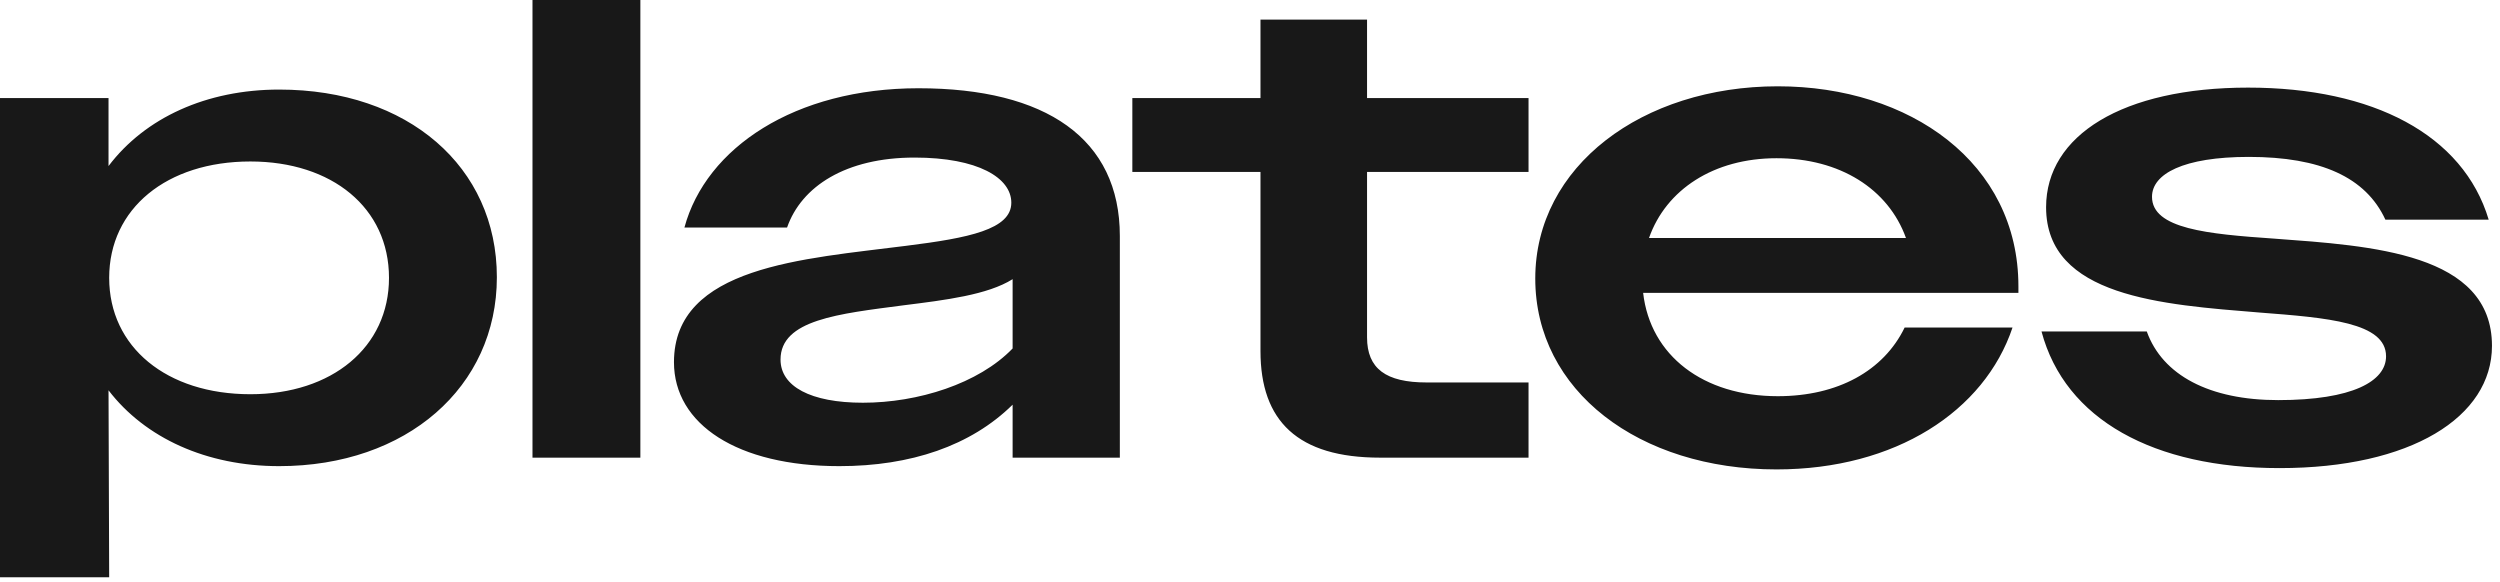
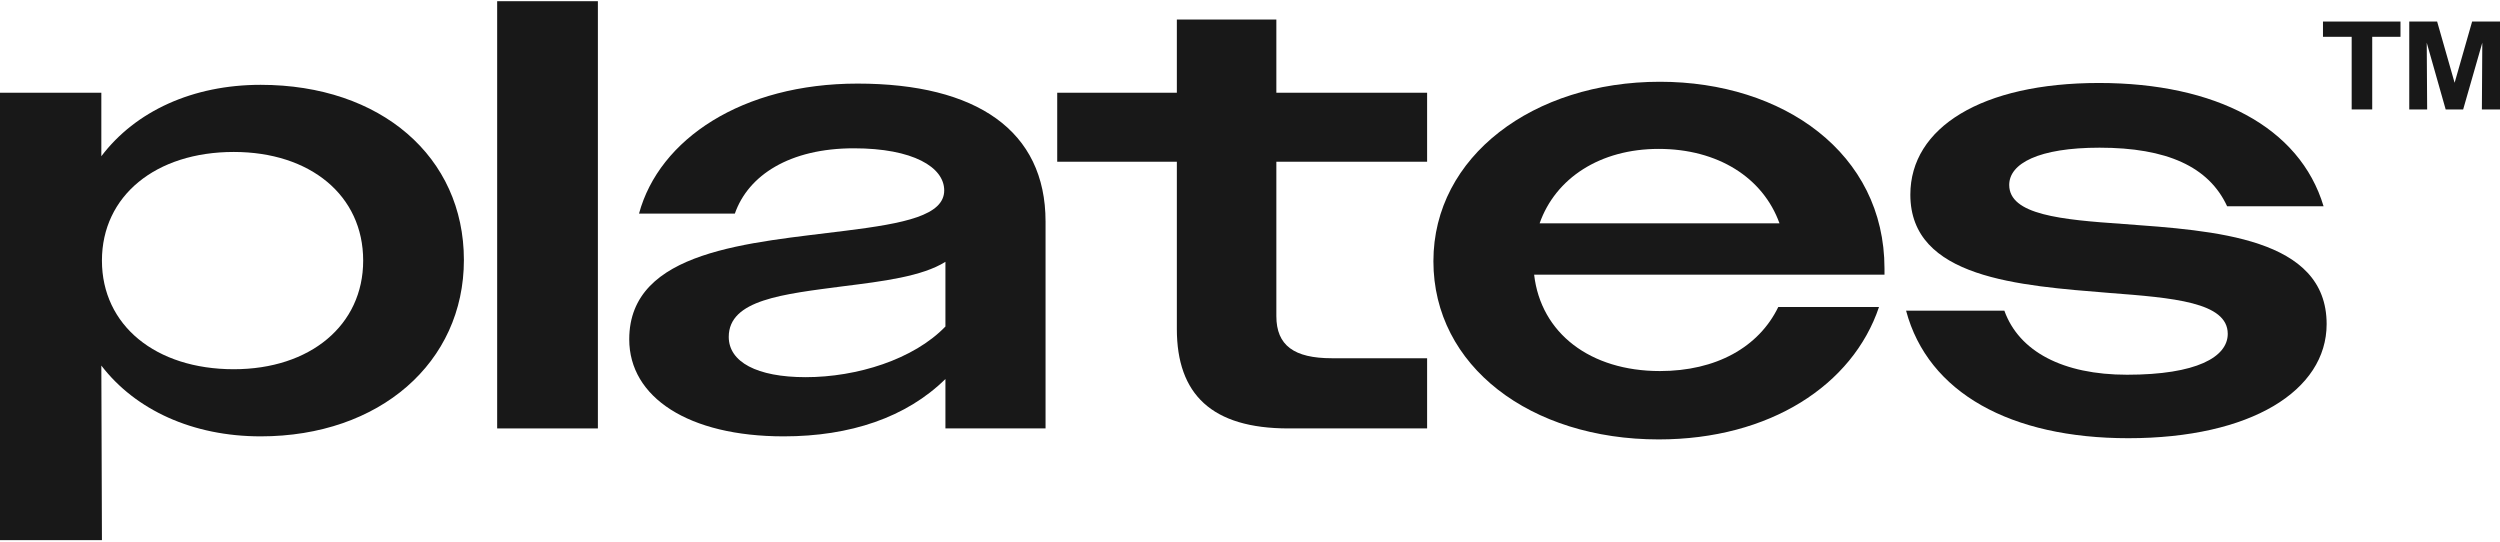
- <svg xmlns="http://www.w3.org/2000/svg" width="232" height="54" viewBox="0 0 232 54" fill="none">
-   <path d="M25.906 8.312C37.858 8.312 46.109 15.471 46.109 25.725C46.109 35.917 37.737 43.258 25.906 43.258C19.172 43.258 13.469 40.65 10.071 36.221L10.132 53.572H0V9.101H10.071V15.41C13.469 10.921 19.172 8.313 25.906 8.312ZM164.981 8.009C177.237 8.009 187.308 15.107 187.309 26.573V27.181H152.483C153.151 33.005 158.065 36.767 164.981 36.767C170.563 36.767 174.81 34.4 176.751 30.395H186.762C184.153 38.161 175.902 43.561 164.86 43.562C152.12 43.562 142.473 36.281 142.473 25.846C142.473 15.41 152.423 8.009 164.981 8.009ZM208.624 8.13C220.212 8.13 228.585 12.499 230.951 20.386H221.365C219.545 16.442 215.358 14.56 208.685 14.56C202.618 14.561 199.706 16.138 199.706 18.262C199.706 21.235 204.863 21.72 211.051 22.145C220.091 22.812 231.255 23.48 231.255 32.095C231.255 38.708 223.731 43.44 211.536 43.44C199.888 43.44 191.636 38.95 189.452 30.76H199.221C200.677 34.825 205.045 37.13 211.415 37.13C218.331 37.13 221.426 35.371 221.426 33.065C221.426 29.911 215.966 29.486 209.656 29.001C200.677 28.273 189.877 27.544 189.877 19.232C189.877 12.559 196.976 8.13 208.624 8.13ZM85.234 8.19C97.065 8.19 103.921 12.863 103.921 21.902V42.47H93.971V37.555C90.088 41.377 84.507 43.258 77.894 43.258C68.429 43.258 62.544 39.375 62.544 33.611C62.544 24.693 74.618 24.026 84.082 22.812C89.906 22.084 93.85 21.295 93.85 18.808C93.849 16.502 90.755 14.622 84.87 14.622C78.5 14.622 74.375 17.291 73.04 21.113H63.515C65.517 13.712 73.768 8.19 85.234 8.19ZM59.426 42.47H49.415V0H59.426V42.47ZM126.862 9.101H141.848V15.956H126.862V31.306C126.862 34.218 128.621 35.492 132.383 35.492H141.848V42.47H128.075C120.431 42.47 116.973 39.072 116.973 32.58V15.956H105.081V9.101H116.973V1.82H126.862V9.101ZM93.971 25.906C91.665 27.362 87.722 27.848 83.839 28.333C77.832 29.122 72.433 29.668 72.433 33.369C72.433 35.856 75.224 37.373 80.077 37.373C85.173 37.373 90.816 35.614 93.971 32.338V25.906ZM23.236 14.985C15.471 14.986 10.132 19.354 10.132 25.785C10.132 32.216 15.471 36.584 23.236 36.584C30.82 36.584 36.099 32.216 36.099 25.785C36.099 19.293 30.82 14.985 23.236 14.985ZM164.86 14.683C159.036 14.683 154.607 17.594 153.029 22.084H176.873C175.235 17.534 170.745 14.683 164.86 14.683Z" fill="#181818" />
+ <svg xmlns="http://www.w3.org/2000/svg" width="1002" height="217" viewBox="0 0 1002 217" fill="none">
+   <path fill-rule="evenodd" clip-rule="evenodd" d="M104.461 33.998C152.656 33.998 185.93 62.859 185.931 104.198C185.931 145.294 152.168 174.893 104.461 174.893C77.308 174.892 54.316 164.376 40.615 146.521L40.855 216.482H6.10352e-05V37.175H40.615V62.617C54.315 44.516 77.308 33.999 104.461 33.998ZM93.702 60.904C62.387 60.904 40.855 78.516 40.855 104.445C40.855 130.375 62.387 147.986 93.702 147.986C124.282 147.985 145.563 130.374 145.563 104.445C145.563 78.272 124.282 60.905 93.702 60.904Z" fill="#181818" />
+   <path fill-rule="evenodd" clip-rule="evenodd" d="M665.274 32.772C714.692 32.772 755.303 61.391 755.305 107.622V110.075H614.879C617.571 133.556 637.385 148.719 665.274 148.719C687.781 148.719 704.909 139.183 712.738 123.039H753.107C742.587 154.348 709.312 176.118 664.788 176.119C613.413 176.119 574.511 146.765 574.51 104.692C574.51 62.618 614.632 32.772 665.274 32.772ZM664.788 59.678C641.302 59.678 623.438 71.421 617.077 89.523H713.224C706.618 71.178 688.517 59.679 664.788 59.678Z" fill="#181818" />
+   <path d="M841.258 33.258C887.986 33.258 921.748 50.874 931.289 82.675H892.633C885.293 66.775 868.416 59.193 841.505 59.192C817.04 59.192 805.294 65.553 805.294 74.115C805.296 86.099 826.093 88.058 851.046 89.77C887.498 92.461 932.516 95.151 932.516 129.887C932.515 156.549 902.178 175.633 853.005 175.633C806.032 175.633 772.761 157.527 763.953 124.504H803.343C809.214 140.892 826.825 150.191 852.511 150.192C880.401 150.192 892.88 143.092 892.88 133.796C892.876 121.08 870.863 119.365 845.423 117.409C809.215 114.473 765.666 111.537 765.666 78.025C765.667 51.118 794.288 33.258 841.258 33.258Z" fill="#181818" />
+   <path fill-rule="evenodd" clip-rule="evenodd" d="M343.703 33.504C391.408 33.505 419.056 52.343 419.056 88.79V171.715H378.927V151.904C363.27 167.312 340.765 174.892 314.101 174.893C275.936 174.893 252.199 159.24 252.198 136.002C252.198 100.043 300.887 97.353 339.052 92.461C362.538 89.526 378.441 86.342 378.441 76.313C378.439 67.018 365.959 59.439 342.229 59.439C316.543 59.44 299.908 70.203 294.526 85.613H256.117C264.19 55.77 297.464 33.504 343.703 33.504ZM378.927 104.931C369.63 110.801 353.729 112.76 338.072 114.717C313.853 117.897 292.081 120.101 292.081 135.023C292.081 145.052 303.337 151.171 322.909 151.171C343.457 151.17 366.205 144.073 378.927 130.866V104.931Z" fill="#181818" />
+   <path d="M239.631 171.715H199.263V0.482H239.631V171.715Z" fill="#181818" />
+   <path d="M511.564 37.175H571.986V64.814H511.564V126.709C511.566 138.448 518.656 143.583 533.823 143.583H571.986V171.715H516.454C485.629 171.715 471.682 158.018 471.681 131.845V64.814H423.731V37.175H471.681V7.824H511.564V37.175Z" fill="#181818" />
+   <path d="M962.117 14.752H950.785V43.864H942.55V14.752H931.05V8.636H962.117V14.752Z" fill="#181818" />
+   <path d="M983.811 33.178L990.827 8.636H1002V43.864H994.737L994.904 17.117L987.235 43.864H980.227L972.637 17.117L972.805 43.864H965.629V8.636H976.802L983.811 33.178Z" fill="#181818" />
</svg>
